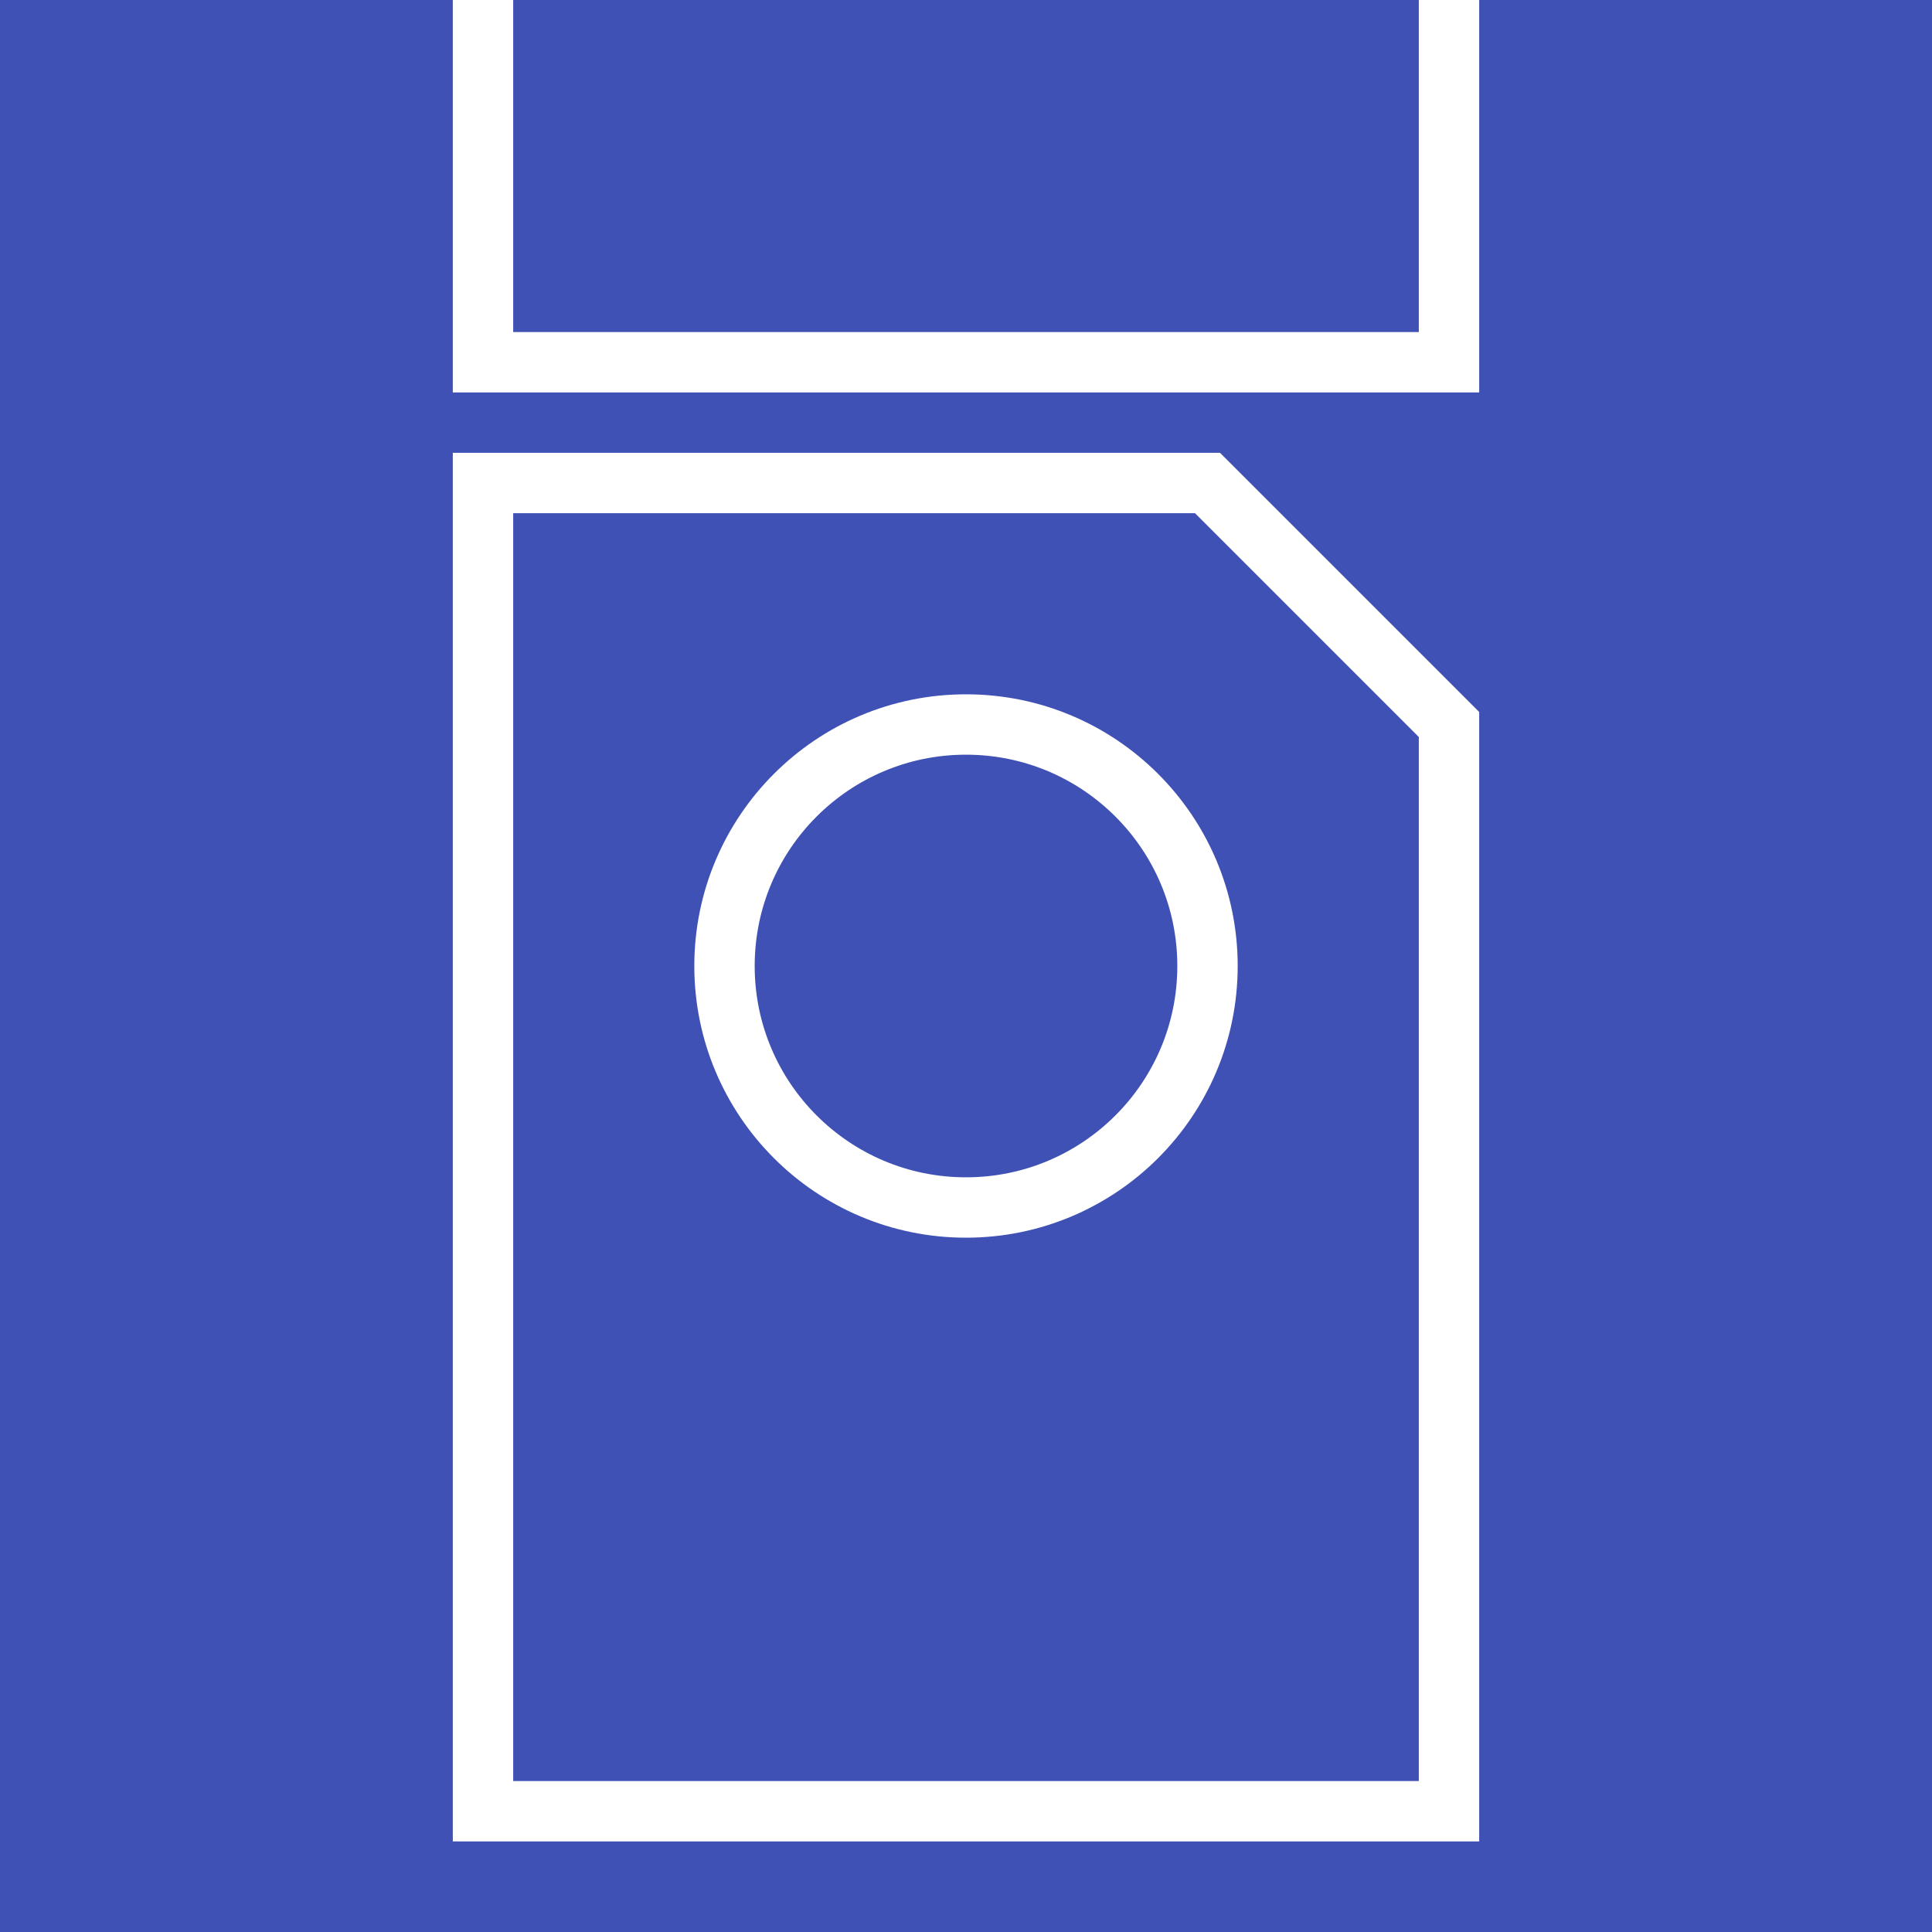
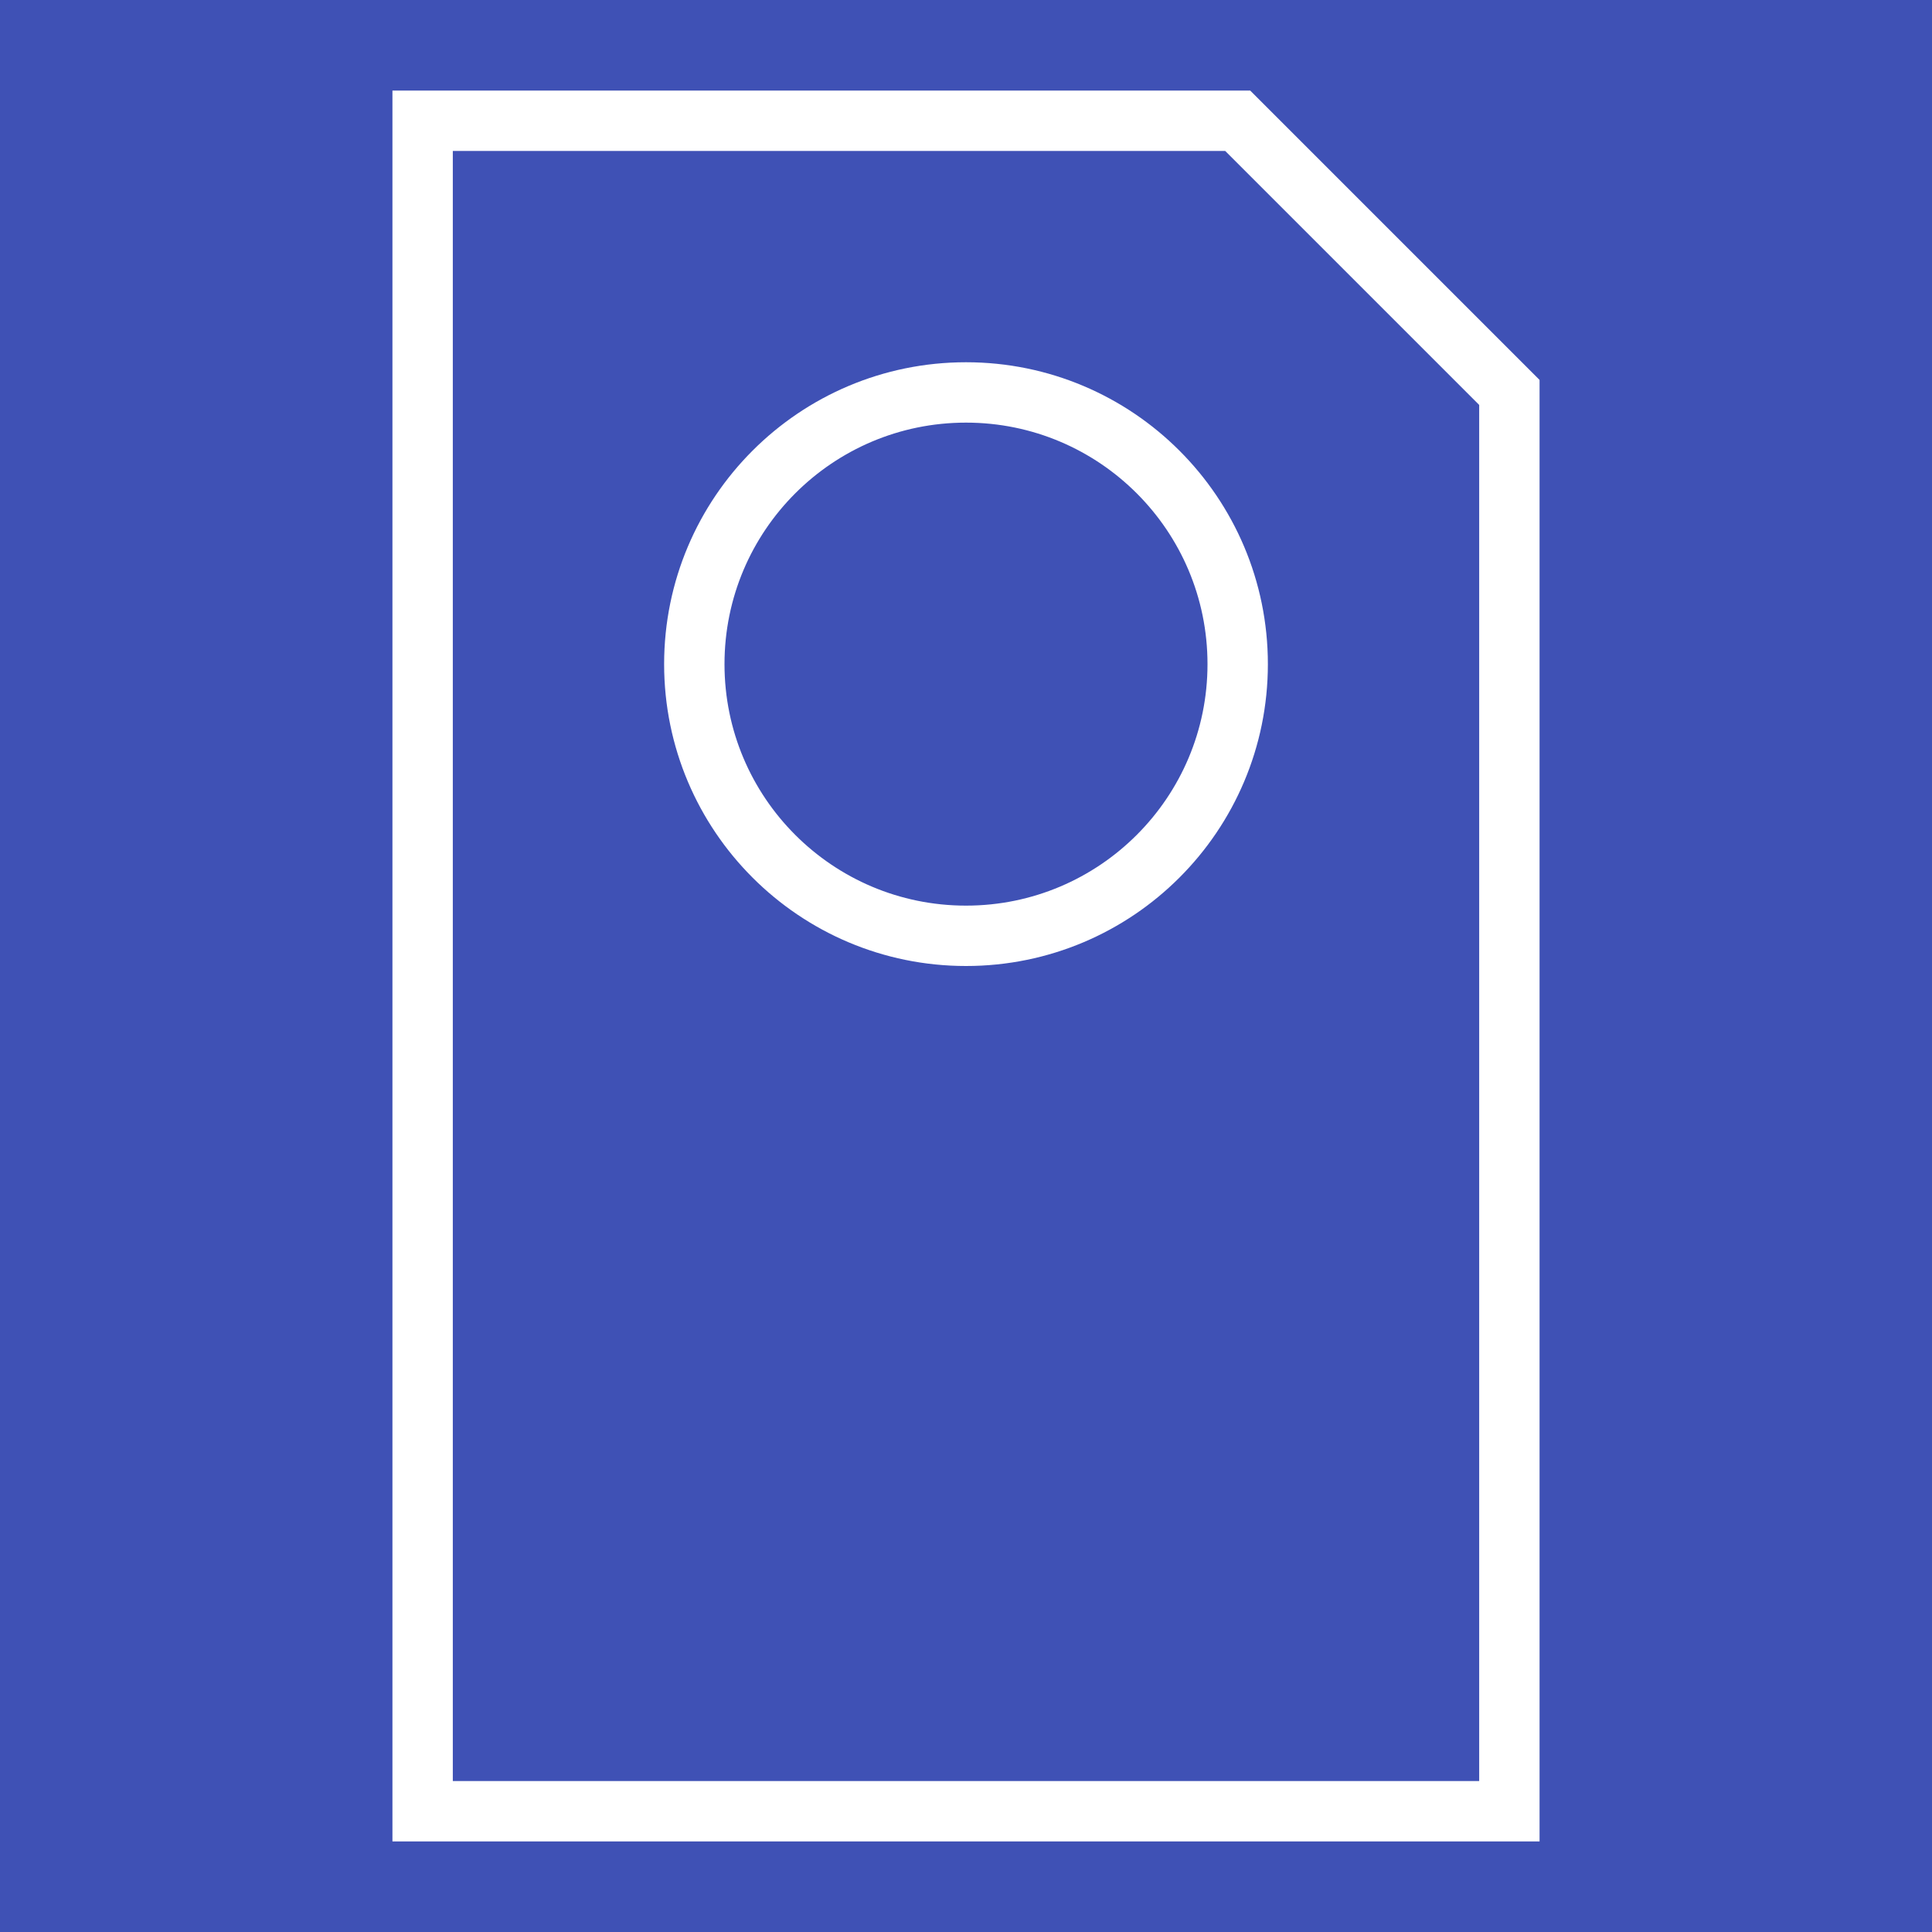
<svg xmlns="http://www.w3.org/2000/svg" width="512" height="512">
  <rect width="512" height="512" fill="#3f51b5" />
-   <path d="M 128 480              L 128 128              L 320 128              L 384 192              L 384 480              Z" fill-opacity="0" stroke="#fff" stroke-width="16" />
-   <circle cx="256" cy="256" r="64" fill-opacity="0" stroke="#fff" stroke-width="16" />
-   <path d="M 128 0              L 128 96              L 384 96              L 384 0" fill-opacity="0" stroke="#fff" stroke-width="16" />
+   <path d="M 112 480              L 112 32              L 328 32              L 400 104              L 400 480              Z" fill-opacity="0" stroke="#fff" stroke-width="16" />
+   <circle cx="256" cy="176" r="72" fill-opacity="0" stroke="#fff" stroke-width="16" />
</svg>
